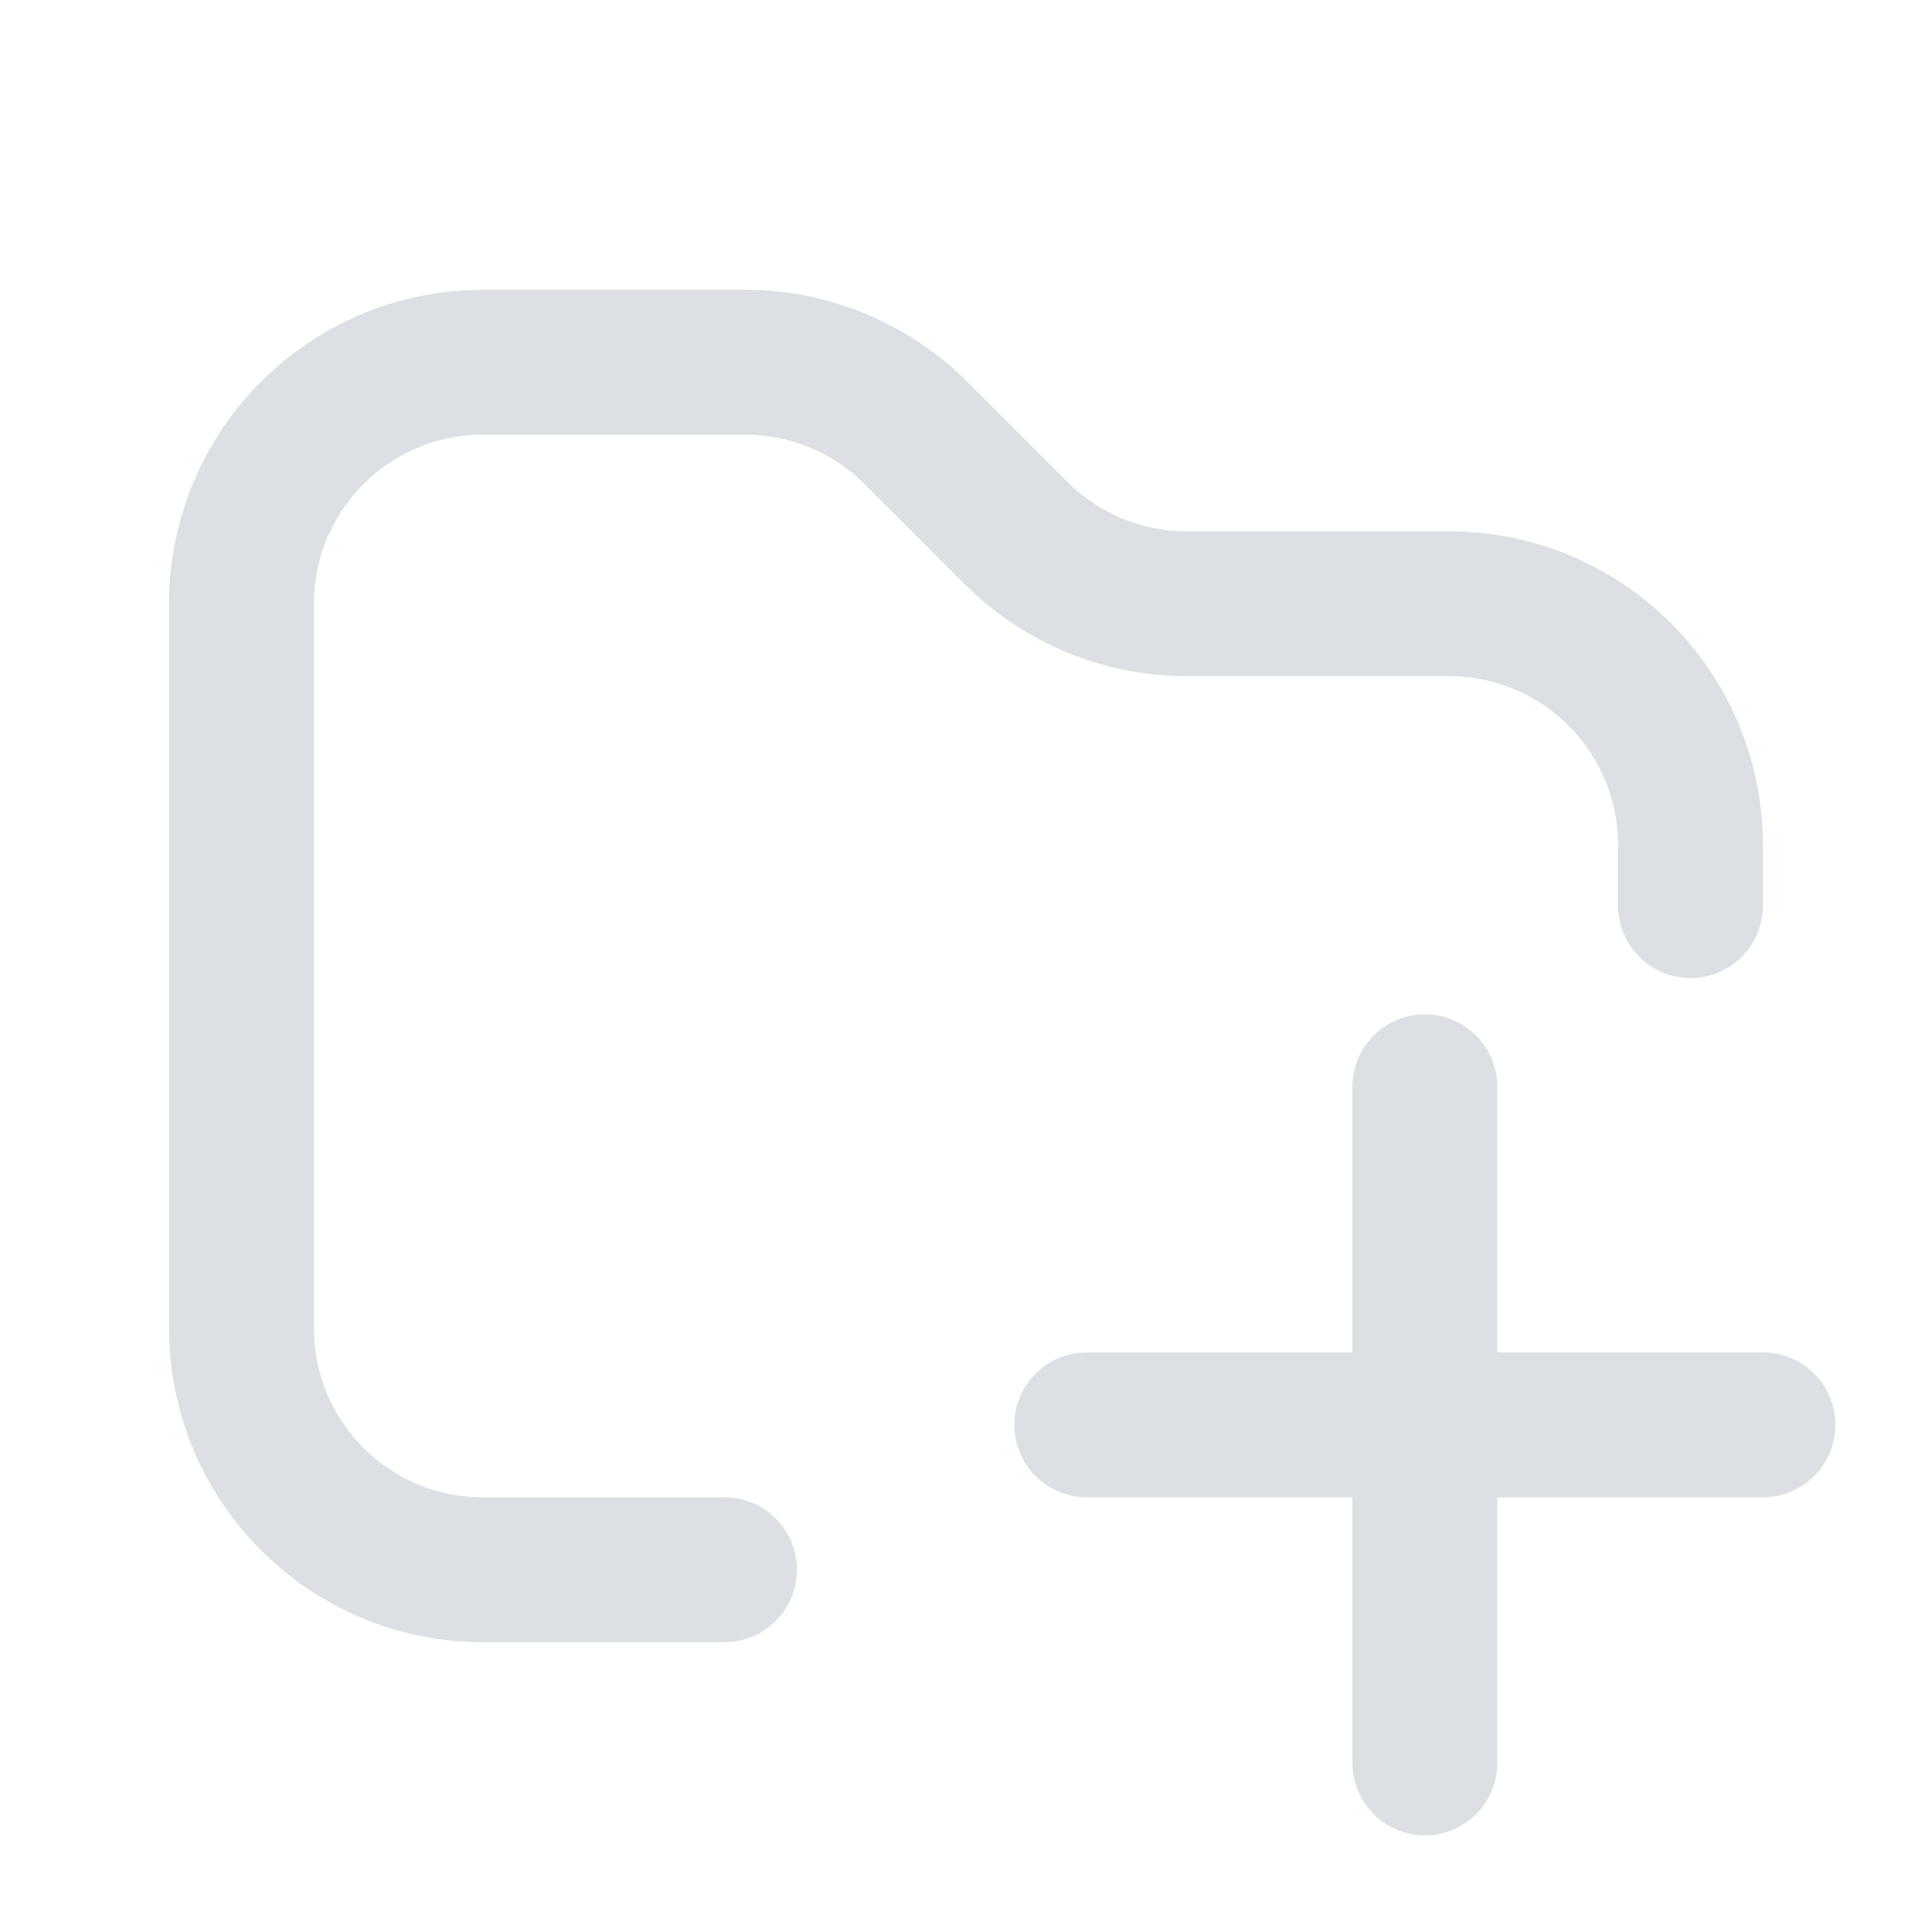
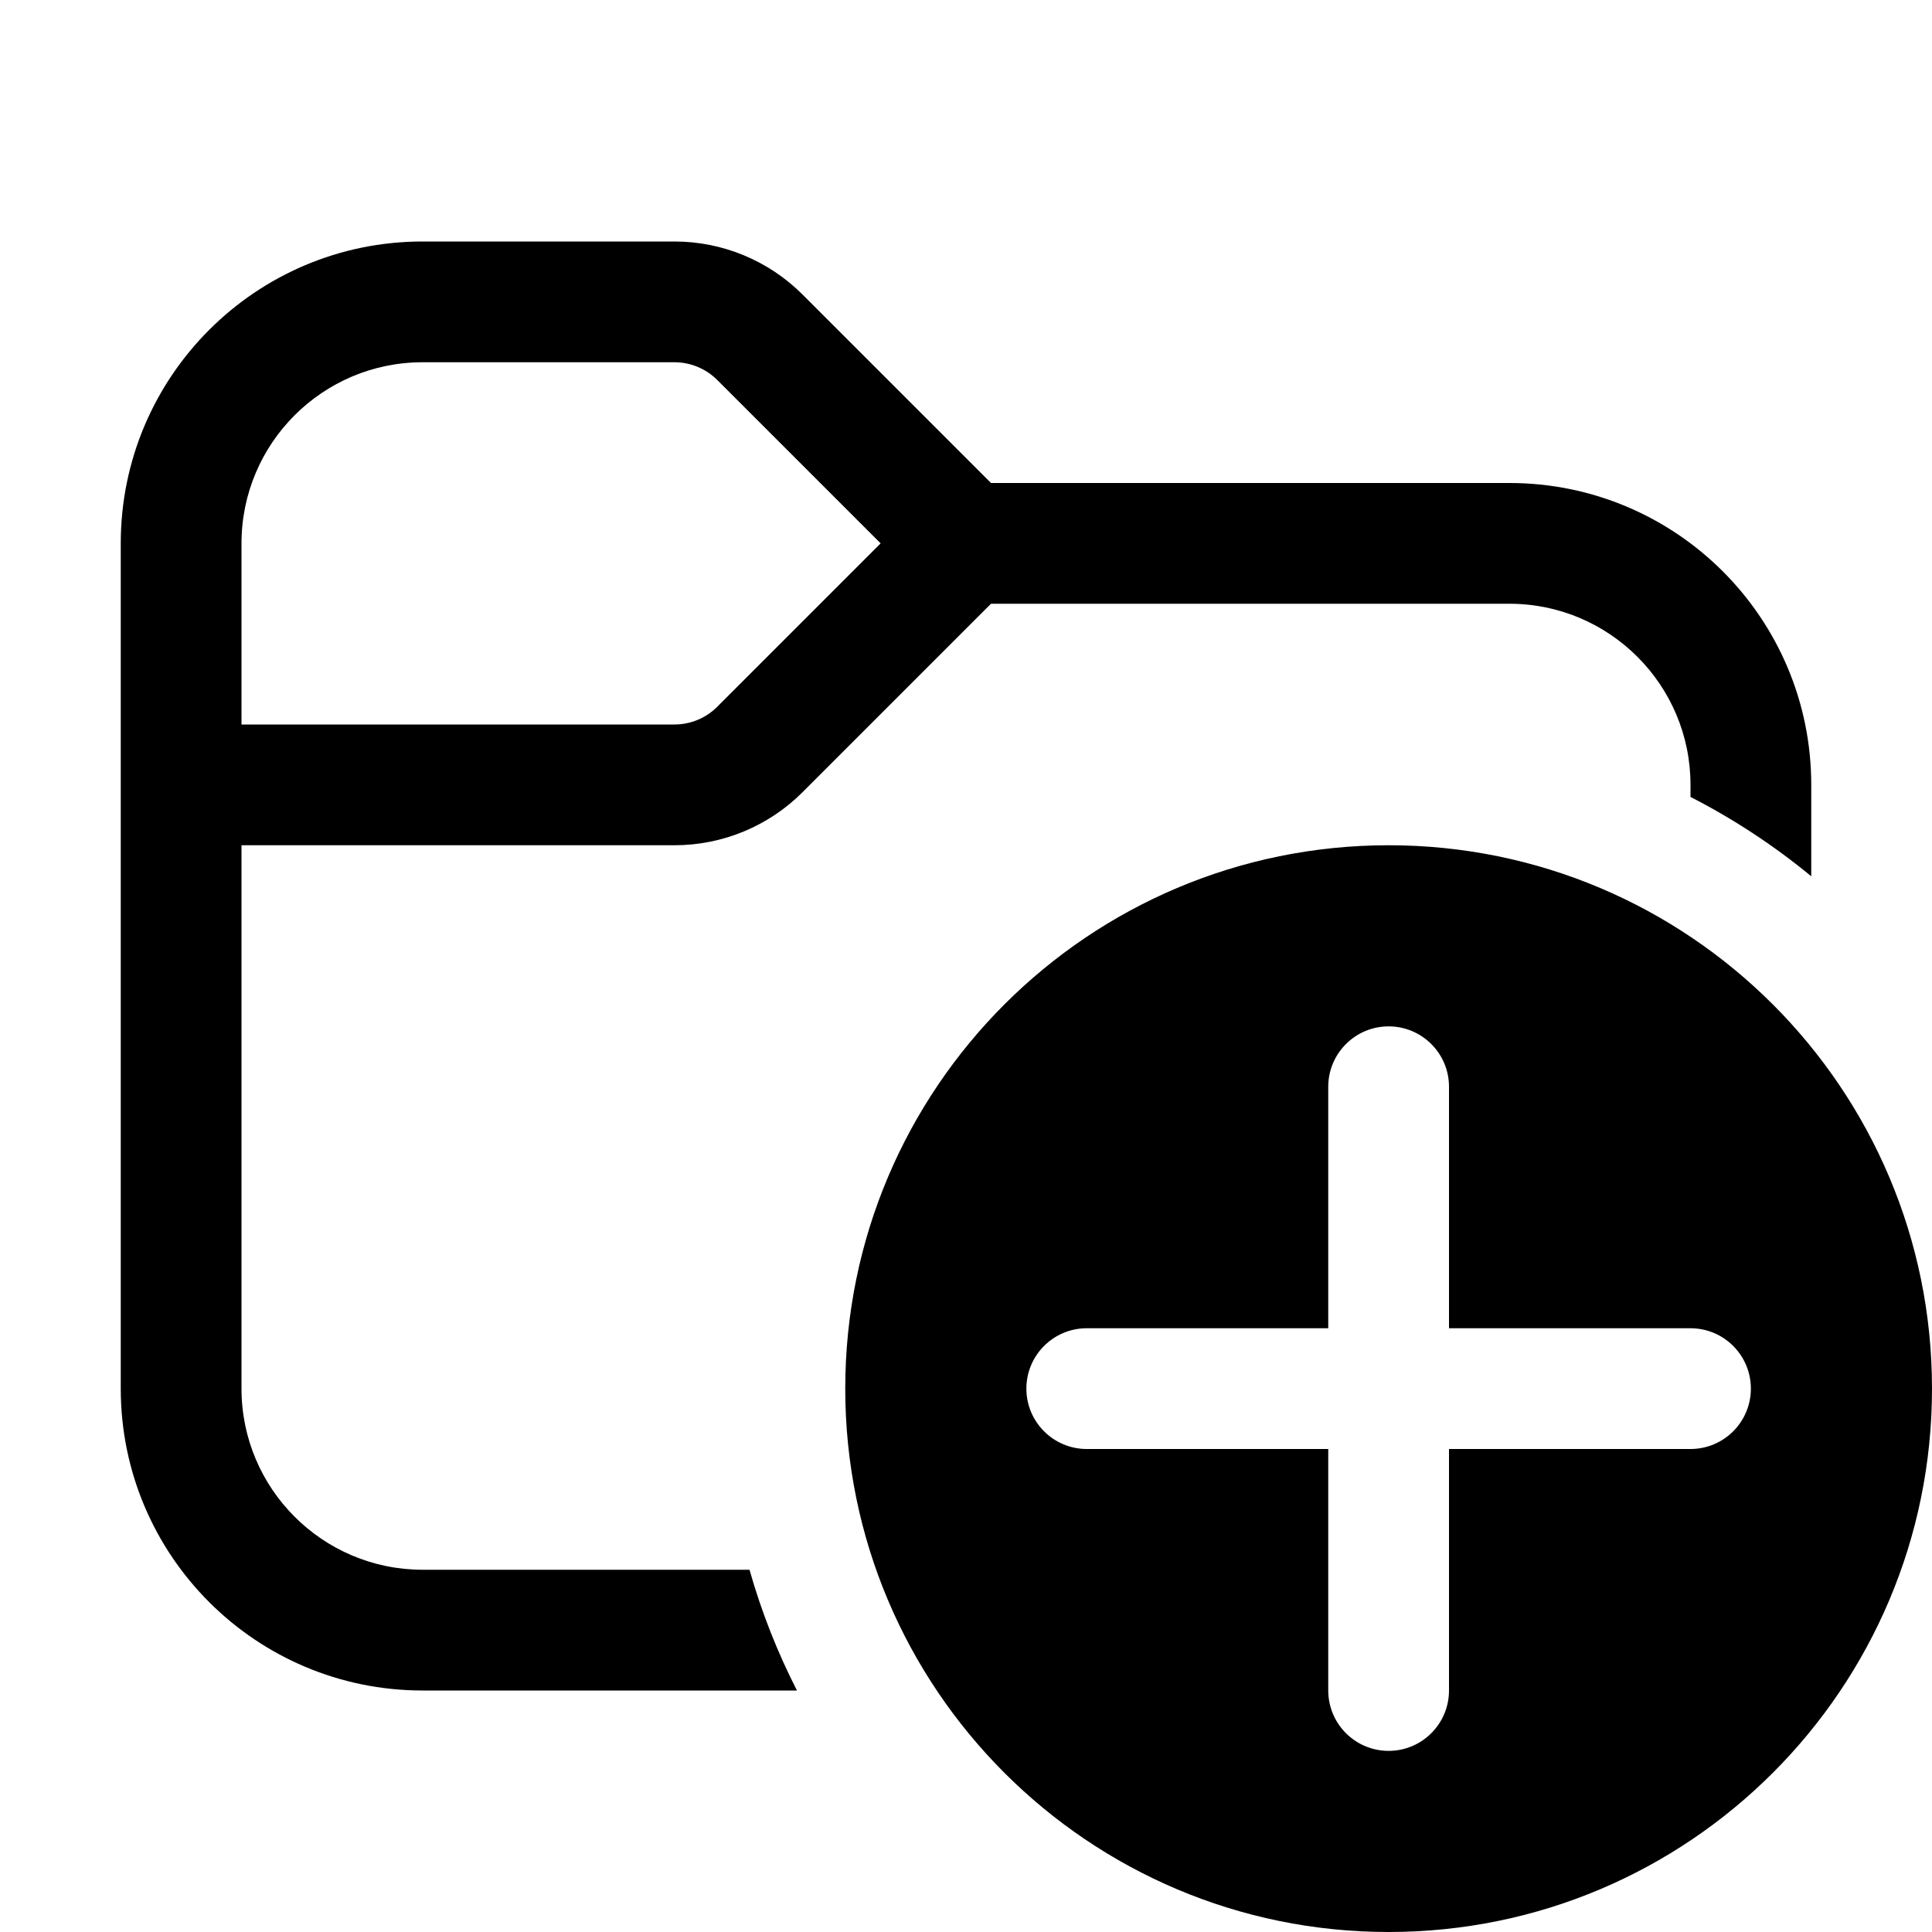
- <svg xmlns="http://www.w3.org/2000/svg" width="16" height="16" viewBox="0 0 16 16" fill="none">
-   <path d="M9 11.8H11.8M11.8 11.8H14.6M11.8 11.8V9M11.8 11.8V14.6" stroke="#DCE0E5" stroke-width="1.2" stroke-linecap="round" stroke-linejoin="round" />
-   <path d="M6 13H4C2.895 13 2 12.105 2 11V5C2 3.895 2.895 3 4 3H6.172C6.702 3 7.211 3.211 7.586 3.586L8.414 4.414C8.789 4.789 9.298 5 9.828 5H12C13.105 5 14 5.895 14 7V7.5" stroke="#DCE0E5" stroke-width="1.2" stroke-linecap="round" />
+ <svg xmlns="http://www.w3.org/2000/svg" width="16" height="16" viewBox="0 0 16 16" fill="currentColor">
+   <path d="M2 4.5V6H5.586C5.718 6 5.846 5.947 5.939 5.854L7.293 4.5L5.939 3.146C5.846 3.053 5.718 3 5.586 3H3.5C2.672 3 2 3.672 2 4.5ZM1 4.5C1 3.119 2.119 2 3.5 2H5.586C5.984 2 6.365 2.158 6.646 2.439L8.207 4H12.5C13.881 4 15 5.119 15 6.5V7.257C14.693 7.004 14.358 6.783 14 6.6V6.5C14 5.672 13.328 5 12.5 5H8.207L6.646 6.561C6.365 6.842 5.984 7 5.586 7H2V11.5C2 12.328 2.672 13 3.5 13H6.207C6.306 13.349 6.438 13.683 6.6 14H3.5C2.119 14 1 12.881 1 11.5V4.5ZM16 11.5C16 13.985 13.985 16 11.5 16C9.015 16 7 13.985 7 11.5C7 9.015 9.015 7 11.5 7C13.985 7 16 9.015 16 11.5ZM12 9C12 8.724 11.776 8.5 11.5 8.5C11.224 8.5 11 8.724 11 9V11H9C8.724 11 8.5 11.224 8.5 11.5C8.5 11.776 8.724 12 9 12H11V14C11 14.276 11.224 14.5 11.5 14.5C11.776 14.5 12 14.276 12 14V12H14C14.276 12 14.5 11.776 14.5 11.5C14.5 11.224 14.276 11 14 11H12V9Z" />
</svg>
